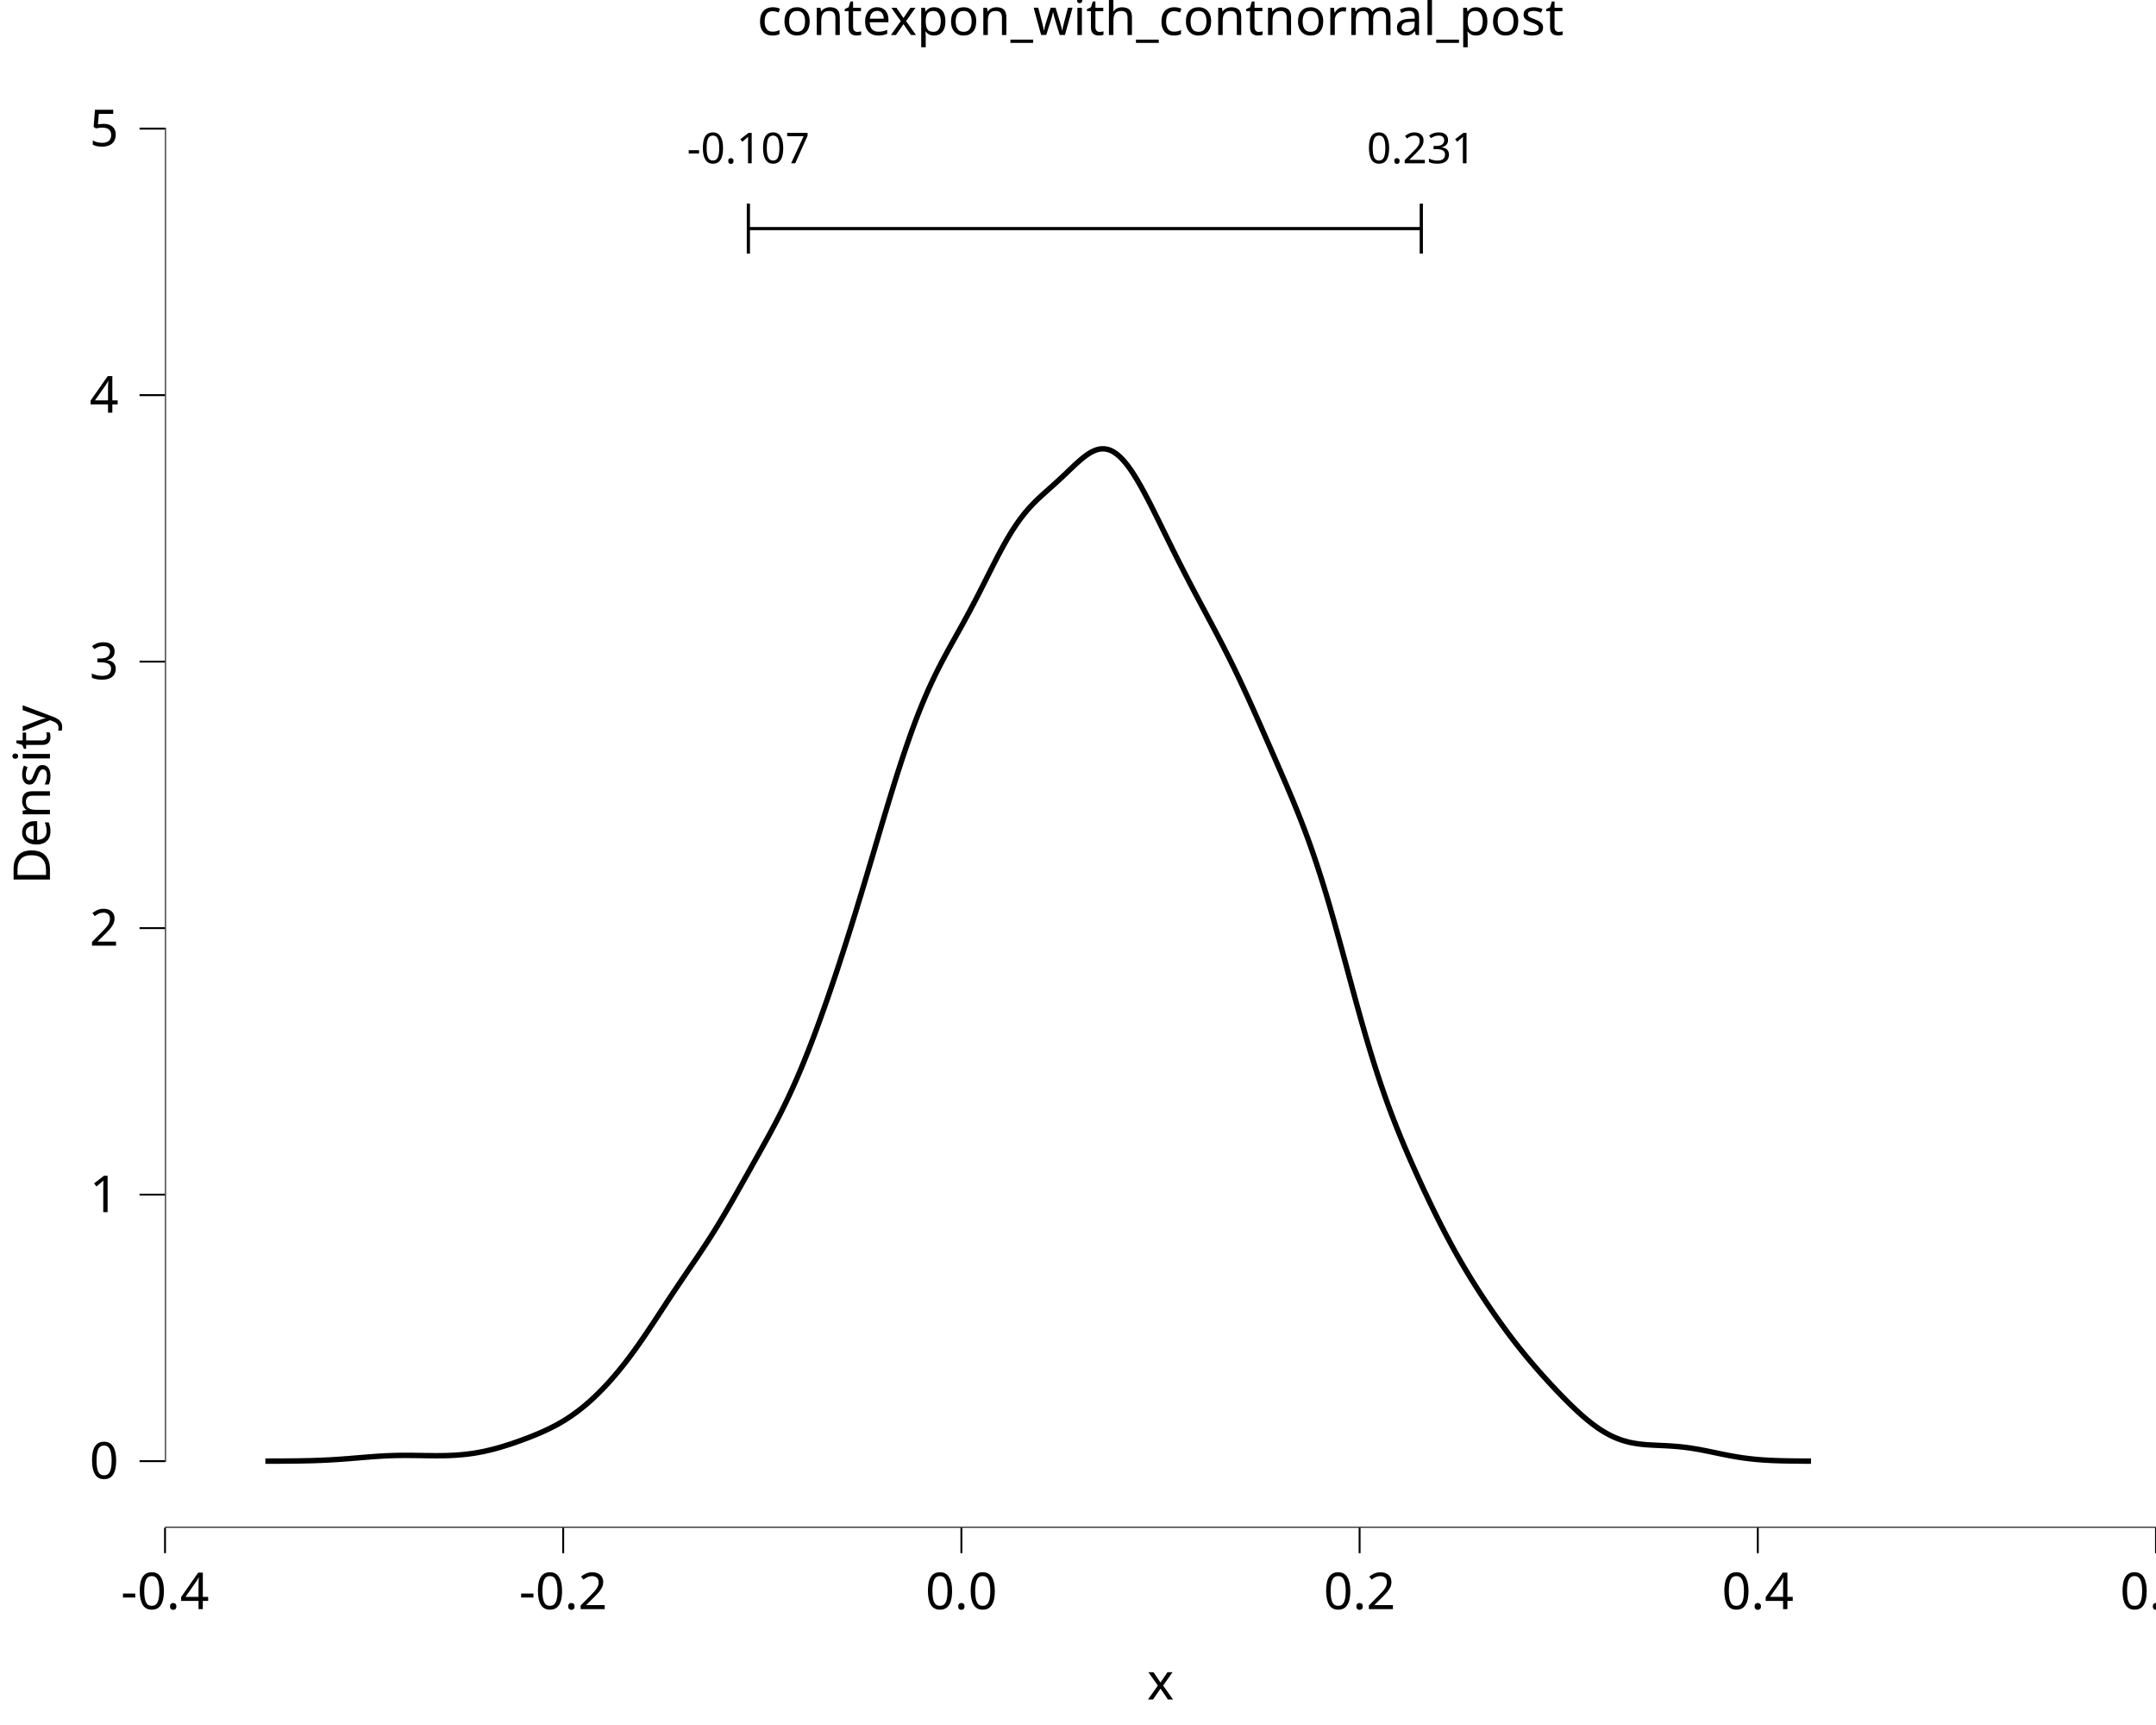
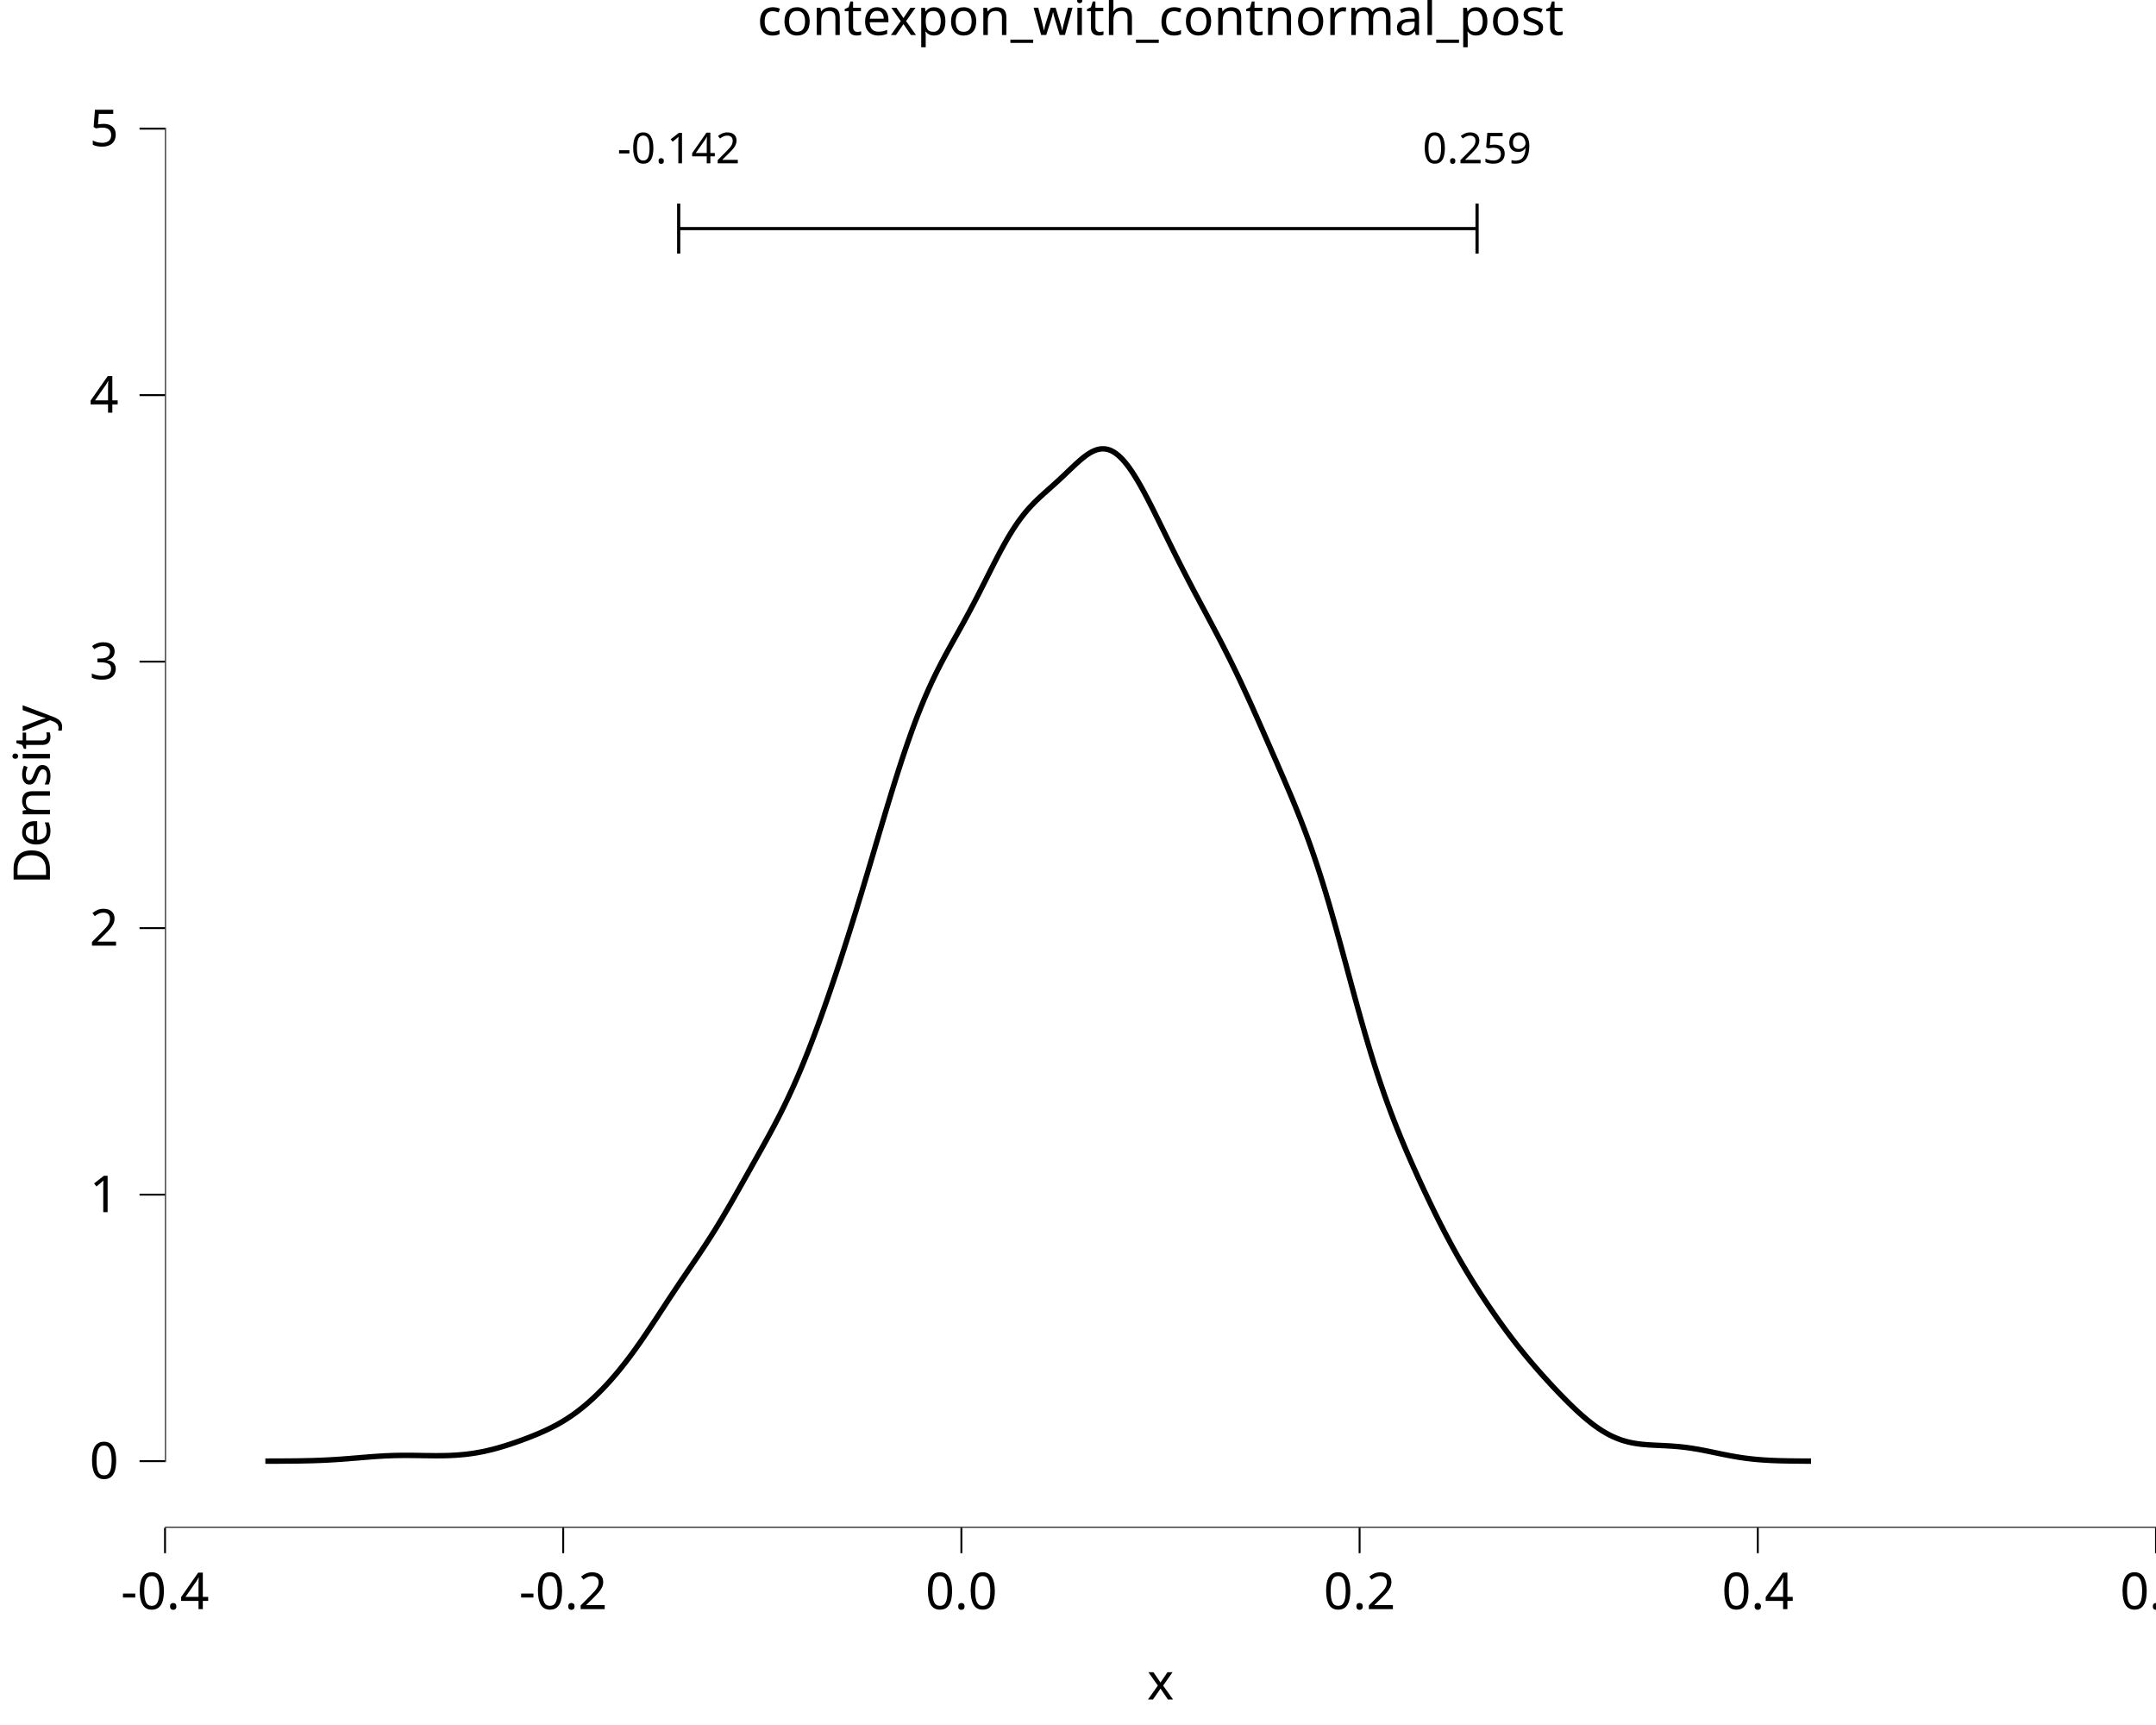
<svg xmlns="http://www.w3.org/2000/svg" class="svglite" data-engine-version="2.0" width="720.00pt" height="576.00pt" viewBox="0 0 720.00 576.00">
  <defs>
    <style type="text/css">
    .svglite line, .svglite polyline, .svglite polygon, .svglite path, .svglite rect, .svglite circle {
      fill: none;
      stroke: #000000;
      stroke-linecap: round;
      stroke-linejoin: round;
      stroke-miterlimit: 10.00;
    }
  </style>
  </defs>
  <rect width="100%" height="100%" style="stroke: none; fill: #FFFFFF;" />
  <defs>
    <clipPath id="cpMC4wMHw3MjAuMDB8MC4wMHw1NzYuMDA=">
      <rect x="0.00" y="0.00" width="720.00" height="576.00" />
    </clipPath>
  </defs>
  <g clip-path="url(#cpMC4wMHw3MjAuMDB8MC4wMHw1NzYuMDA=)">
    <rect x="0.00" y="0.00" width="720.00" height="576.00" style="stroke-width: 10.67; stroke: none;" />
  </g>
  <defs>
    <clipPath id="cpNTUuMTF8NzIwLjAwfDIwLjcxfDUxMC4xNA==">
      <rect x="55.11" y="20.71" width="664.89" height="489.43" />
    </clipPath>
  </defs>
  <g clip-path="url(#cpNTUuMTF8NzIwLjAwfDIwLjcxfDUxMC4xNA==)">
    <rect x="55.11" y="20.71" width="664.89" height="489.43" style="stroke-width: 10.67; stroke: none;" />
    <polyline points="88.62,487.89 89.12,487.89 89.63,487.89 90.13,487.88 90.64,487.88 91.14,487.88 91.65,487.88 92.15,487.88 92.66,487.88 93.16,487.88 93.66,487.87 94.17,487.87 94.67,487.87 95.18,487.86 95.68,487.86 96.19,487.86 96.69,487.85 97.20,487.85 97.70,487.84 98.21,487.84 98.71,487.83 99.22,487.83 99.72,487.82 100.22,487.81 100.73,487.80 101.23,487.79 101.74,487.78 102.24,487.77 102.75,487.76 103.25,487.75 103.76,487.74 104.26,487.72 104.77,487.71 105.27,487.69 105.77,487.67 106.28,487.65 106.78,487.64 107.29,487.62 107.79,487.59 108.30,487.57 108.80,487.55 109.31,487.52 109.81,487.50 110.32,487.47 110.82,487.44 111.32,487.41 111.83,487.38 112.33,487.35 112.84,487.31 113.34,487.28 113.85,487.25 114.35,487.21 114.86,487.17 115.36,487.13 115.87,487.10 116.37,487.06 116.88,487.02 117.38,486.97 117.88,486.93 118.39,486.89 118.89,486.85 119.40,486.81 119.90,486.77 120.41,486.72 120.91,486.68 121.42,486.64 121.92,486.60 122.43,486.56 122.93,486.52 123.43,486.48 123.94,486.44 124.44,486.40 124.95,486.36 125.45,486.33 125.96,486.29 126.46,486.26 126.97,486.23 127.47,486.20 127.98,486.17 128.48,486.14 128.98,486.12 129.49,486.10 129.99,486.08 130.50,486.06 131.00,486.04 131.51,486.02 132.01,486.01 132.52,486.00 133.02,485.99 133.53,485.98 134.03,485.98 134.53,485.97 135.04,485.97 135.54,485.97 136.05,485.97 136.55,485.97 137.06,485.98 137.56,485.98 138.07,485.98 138.57,485.99 139.08,486.00 139.58,486.01 140.09,486.01 140.59,486.02 141.09,486.03 141.60,486.04 142.10,486.04 142.61,486.05 143.11,486.06 143.62,486.06 144.12,486.07 144.63,486.07 145.13,486.08 145.64,486.08 146.14,486.08 146.64,486.07 147.15,486.07 147.65,486.06 148.16,486.06 148.66,486.05 149.17,486.03 149.67,486.02 150.18,486.00 150.68,485.98 151.19,485.95 151.69,485.93 152.19,485.90 152.70,485.86 153.20,485.83 153.71,485.78 154.21,485.74 154.72,485.69 155.22,485.64 155.73,485.59 156.23,485.53 156.74,485.46 157.24,485.39 157.75,485.32 158.25,485.25 158.75,485.17 159.26,485.08 159.76,484.99 160.27,484.90 160.77,484.80 161.28,484.70 161.78,484.60 162.29,484.49 162.79,484.37 163.30,484.25 163.80,484.13 164.30,484.01 164.81,483.88 165.31,483.74 165.82,483.61 166.32,483.47 166.83,483.32 167.33,483.17 167.84,483.02 168.34,482.87 168.85,482.71 169.35,482.55 169.85,482.39 170.36,482.23 170.86,482.06 171.37,481.89 171.87,481.72 172.38,481.54 172.88,481.36 173.39,481.19 173.89,481.00 174.40,480.82 174.90,480.63 175.40,480.44 175.91,480.25 176.41,480.06 176.92,479.86 177.42,479.67 177.93,479.46 178.43,479.26 178.94,479.05 179.44,478.84 179.95,478.63 180.45,478.41 180.96,478.19 181.46,477.97 181.96,477.74 182.47,477.50 182.97,477.26 183.48,477.02 183.98,476.77 184.49,476.52 184.99,476.25 185.50,475.99 186.00,475.72 186.51,475.44 187.01,475.15 187.51,474.86 188.02,474.56 188.52,474.25 189.03,473.94 189.53,473.61 190.04,473.28 190.54,472.94 191.05,472.60 191.55,472.24 192.06,471.88 192.56,471.51 193.06,471.13 193.57,470.74 194.07,470.34 194.58,469.94 195.08,469.52 195.59,469.10 196.09,468.67 196.60,468.23 197.10,467.78 197.61,467.32 198.11,466.86 198.62,466.38 199.12,465.90 199.62,465.41 200.13,464.91 200.63,464.40 201.14,463.89 201.64,463.36 202.15,462.83 202.65,462.29 203.16,461.74 203.66,461.18 204.17,460.61 204.67,460.03 205.17,459.45 205.68,458.86 206.18,458.26 206.69,457.65 207.19,457.03 207.70,456.40 208.20,455.77 208.71,455.13 209.21,454.47 209.72,453.82 210.22,453.15 210.72,452.47 211.23,451.79 211.73,451.10 212.24,450.40 212.74,449.69 213.25,448.98 213.75,448.26 214.26,447.53 214.76,446.80 215.27,446.06 215.77,445.32 216.27,444.57 216.78,443.82 217.28,443.06 217.79,442.30 218.29,441.54 218.80,440.78 219.30,440.01 219.81,439.24 220.31,438.47 220.82,437.70 221.32,436.93 221.83,436.16 222.33,435.39 222.83,434.62 223.34,433.86 223.84,433.09 224.35,432.33 224.85,431.57 225.36,430.81 225.86,430.06 226.37,429.31 226.87,428.56 227.38,427.81 227.88,427.06 228.38,426.32 228.89,425.58 229.39,424.83 229.90,424.09 230.40,423.35 230.91,422.61 231.41,421.87 231.92,421.13 232.42,420.38 232.93,419.64 233.43,418.89 233.93,418.14 234.44,417.38 234.94,416.62 235.45,415.85 235.95,415.08 236.46,414.30 236.96,413.52 237.47,412.73 237.97,411.93 238.48,411.13 238.98,410.32 239.49,409.50 239.99,408.67 240.49,407.84 241.00,407.00 241.50,406.16 242.01,405.30 242.51,404.44 243.02,403.58 243.52,402.71 244.03,401.84 244.53,400.96 245.04,400.08 245.54,399.19 246.04,398.30 246.55,397.41 247.05,396.52 247.56,395.62 248.06,394.73 248.57,393.83 249.07,392.93 249.58,392.04 250.08,391.14 250.59,390.24 251.09,389.34 251.59,388.44 252.10,387.55 252.60,386.65 253.11,385.74 253.61,384.84 254.12,383.94 254.62,383.03 255.13,382.12 255.63,381.21 256.14,380.29 256.64,379.37 257.15,378.44 257.65,377.51 258.15,376.56 258.66,375.61 259.16,374.65 259.67,373.68 260.17,372.70 260.68,371.71 261.18,370.70 261.69,369.68 262.19,368.65 262.70,367.60 263.20,366.54 263.70,365.47 264.21,364.37 264.71,363.27 265.22,362.14 265.72,361.00 266.23,359.84 266.73,358.67 267.24,357.48 267.74,356.28 268.25,355.05 268.75,353.81 269.25,352.56 269.76,351.29 270.26,350.00 270.77,348.70 271.27,347.38 271.78,346.05 272.28,344.70 272.79,343.34 273.29,341.97 273.80,340.59 274.30,339.19 274.80,337.78 275.31,336.35 275.81,334.92 276.32,333.47 276.82,332.01 277.33,330.54 277.83,329.06 278.34,327.57 278.84,326.07 279.35,324.56 279.85,323.03 280.36,321.50 280.86,319.96 281.36,318.41 281.87,316.84 282.37,315.27 282.88,313.69 283.38,312.10 283.89,310.49 284.39,308.88 284.90,307.26 285.40,305.64 285.91,304.00 286.41,302.35 286.91,300.70 287.42,299.04 287.92,297.37 288.43,295.70 288.93,294.01 289.44,292.33 289.94,290.64 290.45,288.94 290.95,287.25 291.46,285.55 291.96,283.85 292.46,282.14 292.97,280.44 293.47,278.74 293.98,277.04 294.48,275.35 294.99,273.66 295.49,271.98 296.00,270.30 296.50,268.63 297.01,266.97 297.51,265.32 298.02,263.68 298.52,262.05 299.02,260.44 299.53,258.84 300.03,257.26 300.54,255.70 301.04,254.15 301.55,252.62 302.05,251.11 302.56,249.62 303.06,248.15 303.57,246.71 304.07,245.29 304.57,243.88 305.08,242.51 305.58,241.15 306.09,239.82 306.59,238.52 307.10,237.24 307.60,235.99 308.11,234.76 308.61,233.55 309.12,232.36 309.62,231.21 310.12,230.07 310.63,228.96 311.13,227.87 311.64,226.80 312.14,225.74 312.65,224.71 313.15,223.70 313.66,222.70 314.16,221.72 314.67,220.75 315.17,219.80 315.67,218.86 316.18,217.92 316.68,217.00 317.19,216.08 317.69,215.17 318.20,214.26 318.70,213.36 319.21,212.45 319.71,211.55 320.22,210.64 320.72,209.74 321.23,208.83 321.73,207.91 322.23,206.99 322.74,206.06 323.24,205.13 323.75,204.19 324.25,203.24 324.76,202.29 325.26,201.33 325.77,200.36 326.27,199.38 326.78,198.40 327.28,197.41 327.78,196.42 328.29,195.42 328.79,194.42 329.30,193.42 329.80,192.41 330.31,191.41 330.81,190.41 331.32,189.41 331.82,188.42 332.33,187.44 332.83,186.46 333.33,185.49 333.84,184.54 334.34,183.60 334.85,182.67 335.35,181.76 335.86,180.86 336.36,179.98 336.87,179.12 337.37,178.29 337.88,177.47 338.38,176.67 338.89,175.90 339.39,175.15 339.89,174.42 340.40,173.71 340.90,173.03 341.41,172.37 341.91,171.73 342.42,171.11 342.92,170.51 343.43,169.93 343.93,169.37 344.44,168.83 344.94,168.30 345.44,167.78 345.95,167.28 346.45,166.79 346.96,166.31 347.46,165.84 347.97,165.38 348.47,164.92 348.98,164.47 349.48,164.02 349.99,163.57 350.49,163.12 350.99,162.67 351.50,162.22 352.00,161.77 352.51,161.31 353.01,160.85 353.52,160.39 354.02,159.92 354.53,159.45 355.03,158.97 355.54,158.50 356.04,158.02 356.54,157.53 357.05,157.05 357.55,156.57 358.06,156.09 358.56,155.62 359.07,155.14 359.57,154.68 360.08,154.23 360.58,153.78 361.09,153.35 361.59,152.94 362.10,152.54 362.60,152.16 363.10,151.80 363.61,151.47 364.11,151.16 364.62,150.88 365.12,150.64 365.63,150.42 366.13,150.23 366.64,150.08 367.14,149.97 367.65,149.90 368.15,149.87 368.65,149.87 369.16,149.92 369.66,150.01 370.17,150.14 370.67,150.31 371.18,150.53 371.68,150.80 372.19,151.10 372.69,151.45 373.20,151.84 373.70,152.27 374.20,152.73 374.71,153.25 375.21,153.80 375.72,154.39 376.22,155.01 376.73,155.67 377.23,156.35 377.74,157.08 378.24,157.83 378.75,158.62 379.25,159.43 379.76,160.26 380.26,161.12 380.76,162.00 381.27,162.90 381.77,163.82 382.28,164.75 382.78,165.71 383.29,166.67 383.79,167.65 384.30,168.63 384.80,169.63 385.31,170.64 385.81,171.65 386.31,172.67 386.82,173.69 387.32,174.71 387.83,175.74 388.33,176.77 388.84,177.80 389.34,178.82 389.85,179.85 390.35,180.87 390.86,181.90 391.36,182.92 391.86,183.93 392.37,184.94 392.87,185.95 393.38,186.96 393.88,187.96 394.39,188.95 394.89,189.94 395.40,190.93 395.90,191.91 396.41,192.88 396.91,193.86 397.41,194.82 397.92,195.79 398.42,196.75 398.93,197.71 399.43,198.66 399.94,199.61 400.44,200.56 400.95,201.51 401.45,202.46 401.96,203.40 402.46,204.35 402.97,205.29 403.47,206.24 403.97,207.19 404.48,208.14 404.98,209.09 405.49,210.04 405.99,211.00 406.50,211.96 407.00,212.93 407.51,213.90 408.01,214.88 408.52,215.86 409.02,216.85 409.52,217.84 410.03,218.85 410.53,219.85 411.04,220.87 411.54,221.90 412.05,222.93 412.55,223.97 413.06,225.02 413.56,226.07 414.07,227.14 414.57,228.21 415.07,229.29 415.58,230.38 416.08,231.47 416.59,232.57 417.09,233.68 417.60,234.79 418.10,235.91 418.61,237.04 419.11,238.17 419.62,239.30 420.12,240.44 420.63,241.58 421.13,242.72 421.63,243.86 422.14,245.01 422.64,246.16 423.15,247.31 423.65,248.46 424.16,249.61 424.66,250.77 425.17,251.92 425.67,253.07 426.18,254.23 426.68,255.39 427.18,256.55 427.69,257.71 428.19,258.88 428.70,260.05 429.20,261.22 429.71,262.40 430.21,263.59 430.72,264.78 431.22,265.98 431.73,267.19 432.23,268.41 432.73,269.64 433.24,270.89 433.74,272.15 434.25,273.43 434.75,274.72 435.26,276.03 435.76,277.36 436.27,278.71 436.77,280.08 437.28,281.48 437.78,282.89 438.28,284.33 438.79,285.80 439.29,287.29 439.80,288.80 440.30,290.34 440.81,291.91 441.31,293.50 441.82,295.11 442.32,296.75 442.83,298.42 443.33,300.11 443.84,301.82 444.34,303.55 444.84,305.30 445.35,307.07 445.85,308.86 446.36,310.67 446.86,312.49 447.37,314.32 447.87,316.16 448.38,318.01 448.88,319.87 449.39,321.73 449.89,323.60 450.39,325.47 450.90,327.33 451.40,329.19 451.91,331.04 452.41,332.89 452.92,334.73 453.42,336.56 453.93,338.37 454.43,340.17 454.94,341.95 455.44,343.71 455.94,345.46 456.45,347.18 456.95,348.88 457.46,350.56 457.96,352.22 458.47,353.85 458.97,355.46 459.48,357.04 459.98,358.60 460.49,360.13 460.99,361.64 461.50,363.13 462.00,364.59 462.50,366.03 463.01,367.44 463.51,368.83 464.02,370.20 464.52,371.55 465.03,372.88 465.53,374.19 466.04,375.48 466.54,376.75 467.05,378.01 467.55,379.24 468.05,380.47 468.56,381.68 469.06,382.88 469.57,384.07 470.07,385.24 470.58,386.40 471.08,387.56 471.59,388.70 472.09,389.84 472.60,390.96 473.10,392.08 473.60,393.19 474.11,394.29 474.61,395.39 475.12,396.48 475.62,397.56 476.13,398.63 476.63,399.70 477.14,400.76 477.64,401.81 478.15,402.85 478.65,403.89 479.15,404.92 479.66,405.94 480.16,406.96 480.67,407.96 481.17,408.96 481.68,409.94 482.18,410.92 482.69,411.89 483.19,412.85 483.70,413.80 484.20,414.75 484.71,415.68 485.21,416.60 485.71,417.52 486.22,418.42 486.72,419.32 487.23,420.21 487.73,421.08 488.24,421.95 488.74,422.81 489.25,423.66 489.75,424.51 490.26,425.34 490.76,426.17 491.26,426.99 491.77,427.80 492.27,428.61 492.78,429.41 493.28,430.20 493.79,430.99 494.29,431.77 494.80,432.54 495.30,433.31 495.81,434.07 496.31,434.82 496.81,435.58 497.32,436.32 497.82,437.06 498.33,437.79 498.83,438.52 499.34,439.25 499.84,439.97 500.35,440.68 500.85,441.39 501.36,442.09 501.86,442.79 502.37,443.48 502.87,444.17 503.37,444.85 503.88,445.53 504.38,446.20 504.89,446.86 505.39,447.52 505.90,448.17 506.40,448.82 506.91,449.46 507.41,450.10 507.92,450.73 508.42,451.35 508.92,451.97 509.43,452.59 509.93,453.20 510.44,453.80 510.94,454.40 511.45,455.00 511.95,455.59 512.46,456.18 512.96,456.76 513.47,457.34 513.97,457.91 514.47,458.48 514.98,459.05 515.48,459.61 515.99,460.17 516.49,460.72 517.00,461.28 517.50,461.82 518.01,462.37 518.51,462.91 519.02,463.45 519.52,463.99 520.02,464.52 520.53,465.05 521.03,465.57 521.54,466.09 522.04,466.61 522.55,467.12 523.05,467.63 523.56,468.14 524.06,468.64 524.57,469.13 525.07,469.62 525.58,470.10 526.08,470.58 526.58,471.05 527.09,471.52 527.59,471.97 528.10,472.43 528.60,472.87 529.11,473.30 529.61,473.73 530.12,474.15 530.62,474.56 531.13,474.96 531.63,475.36 532.13,475.74 532.64,476.11 533.14,476.47 533.65,476.83 534.15,477.17 534.66,477.50 535.16,477.82 535.67,478.12 536.17,478.42 536.68,478.70 537.18,478.98 537.68,479.24 538.19,479.49 538.69,479.73 539.20,479.95 539.70,480.17 540.21,480.37 540.71,480.56 541.22,480.75 541.72,480.92 542.23,481.07 542.73,481.22 543.24,481.36 543.74,481.49 544.24,481.61 544.75,481.72 545.25,481.82 545.76,481.91 546.26,481.99 546.77,482.07 547.27,482.14 547.78,482.20 548.28,482.26 548.79,482.31 549.29,482.36 549.79,482.40 550.30,482.44 550.80,482.47 551.31,482.50 551.81,482.53 552.32,482.56 552.82,482.58 553.33,482.61 553.83,482.63 554.34,482.65 554.84,482.68 555.34,482.70 555.85,482.72 556.35,482.75 556.86,482.78 557.36,482.81 557.87,482.84 558.37,482.87 558.88,482.91 559.38,482.95 559.89,482.99 560.39,483.03 560.89,483.08 561.40,483.13 561.90,483.19 562.41,483.25 562.91,483.31 563.42,483.37 563.92,483.44 564.43,483.51 564.93,483.59 565.44,483.67 565.94,483.75 566.45,483.84 566.95,483.92 567.45,484.01 567.96,484.11 568.46,484.20 568.97,484.30 569.47,484.40 569.98,484.50 570.48,484.60 570.99,484.70 571.49,484.81 572.00,484.91 572.50,485.02 573.00,485.12 573.51,485.23 574.01,485.33 574.52,485.44 575.02,485.54 575.53,485.64 576.03,485.74 576.54,485.84 577.04,485.94 577.55,486.04 578.05,486.13 578.55,486.22 579.06,486.31 579.56,486.40 580.07,486.48 580.57,486.57 581.08,486.65 581.58,486.72 582.09,486.80 582.59,486.87 583.10,486.93 583.60,487.00 584.11,487.06 584.61,487.12 585.11,487.17 585.62,487.23 586.12,487.28 586.63,487.32 587.13,487.37 587.64,487.41 588.14,487.45 588.65,487.49 589.15,487.52 589.66,487.55 590.16,487.58 590.66,487.61 591.17,487.64 591.67,487.66 592.18,487.68 592.68,487.70 593.19,487.72 593.69,487.74 594.20,487.75 594.70,487.77 595.21,487.78 595.71,487.79 596.21,487.80 596.72,487.81 597.22,487.82 597.73,487.83 598.23,487.84 598.74,487.84 599.24,487.85 599.75,487.85 600.25,487.86 600.76,487.86 601.26,487.87 601.77,487.87 602.27,487.87 602.77,487.88 603.28,487.88 603.78,487.88 604.29,487.88 604.79,487.88 " style="stroke-width: 1.81; stroke-linecap: butt;" />
-     <polyline points="474.65,84.67 474.65,67.98 " style="stroke-width: 1.07; stroke-linecap: butt;" />
-     <polyline points="474.65,76.33 249.92,76.33 " style="stroke-width: 1.07; stroke-linecap: butt;" />
-     <polyline points="249.92,84.67 249.92,67.98 " style="stroke-width: 1.07; stroke-linecap: butt;" />
-     <text x="249.92" y="54.52" text-anchor="middle" style="font-size: 14.23px; font-family: sans;" textLength="40.34px" lengthAdjust="spacingAndGlyphs">-0.107</text>
-     <text x="474.65" y="54.52" text-anchor="middle" style="font-size: 14.23px; font-family: sans;" textLength="35.60px" lengthAdjust="spacingAndGlyphs">0.231</text>
+     <polyline points="493.27,84.67 493.27,67.98 " style="stroke-width: 1.07; stroke-linecap: butt;" />
+     <polyline points="493.27,76.33 226.65,76.33 " style="stroke-width: 1.07; stroke-linecap: butt;" />
+     <polyline points="226.65,84.67 226.65,67.98 " style="stroke-width: 1.07; stroke-linecap: butt;" />
+     <text x="226.65" y="54.52" text-anchor="middle" style="font-size: 14.23px; font-family: sans;" textLength="40.34px" lengthAdjust="spacingAndGlyphs">-0.142</text>
+     <text x="493.27" y="54.52" text-anchor="middle" style="font-size: 14.23px; font-family: sans;" textLength="35.60px" lengthAdjust="spacingAndGlyphs">0.259</text>
    <line x1="54.79" y1="510.14" x2="720.32" y2="510.14" style="stroke-width: 0.64; stroke-linecap: butt;" />
    <line x1="55.11" y1="488.21" x2="55.11" y2="42.64" style="stroke-width: 0.64; stroke-linecap: butt;" />
    <rect x="55.11" y="20.71" width="664.89" height="489.43" style="stroke-width: 0.00; stroke: none;" />
  </g>
  <g clip-path="url(#cpMC4wMHw3MjAuMDB8MC4wMHw1NzYuMDA=)">
    <polyline points="55.11,510.14 55.11,20.71 " style="stroke-width: 0.00; stroke: none; stroke-linecap: butt;" />
    <text x="39.63" y="493.74" text-anchor="end" style="font-size: 17.00px; font-family: sans;" textLength="9.46px" lengthAdjust="spacingAndGlyphs">0</text>
    <text x="39.63" y="404.75" text-anchor="end" style="font-size: 17.00px; font-family: sans;" textLength="9.46px" lengthAdjust="spacingAndGlyphs">1</text>
    <text x="39.63" y="315.77" text-anchor="end" style="font-size: 17.00px; font-family: sans;" textLength="9.46px" lengthAdjust="spacingAndGlyphs">2</text>
    <text x="39.63" y="226.78" text-anchor="end" style="font-size: 17.00px; font-family: sans;" textLength="9.46px" lengthAdjust="spacingAndGlyphs">3</text>
    <text x="39.63" y="137.79" text-anchor="end" style="font-size: 17.00px; font-family: sans;" textLength="9.46px" lengthAdjust="spacingAndGlyphs">4</text>
    <text x="39.63" y="48.80" text-anchor="end" style="font-size: 17.00px; font-family: sans;" textLength="9.46px" lengthAdjust="spacingAndGlyphs">5</text>
    <polyline points="46.60,487.89 55.11,487.89 " style="stroke-width: 0.64; stroke-linecap: butt;" />
    <polyline points="46.60,398.91 55.11,398.91 " style="stroke-width: 0.64; stroke-linecap: butt;" />
    <polyline points="46.60,309.92 55.11,309.92 " style="stroke-width: 0.64; stroke-linecap: butt;" />
    <polyline points="46.60,220.93 55.11,220.93 " style="stroke-width: 0.64; stroke-linecap: butt;" />
    <polyline points="46.60,131.94 55.11,131.94 " style="stroke-width: 0.64; stroke-linecap: butt;" />
    <polyline points="46.60,42.95 55.11,42.95 " style="stroke-width: 0.64; stroke-linecap: butt;" />
    <polyline points="55.11,510.14 720.00,510.14 " style="stroke-width: 0.00; stroke: none; stroke-linecap: butt;" />
    <polyline points="55.11,518.64 55.11,510.14 " style="stroke-width: 0.64; stroke-linecap: butt;" />
    <polyline points="188.08,518.64 188.08,510.14 " style="stroke-width: 0.64; stroke-linecap: butt;" />
    <polyline points="321.06,518.64 321.06,510.14 " style="stroke-width: 0.64; stroke-linecap: butt;" />
    <polyline points="454.04,518.64 454.04,510.14 " style="stroke-width: 0.64; stroke-linecap: butt;" />
    <polyline points="587.02,518.64 587.02,510.14 " style="stroke-width: 0.64; stroke-linecap: butt;" />
    <polyline points="720.00,518.64 720.00,510.14 " style="stroke-width: 0.64; stroke-linecap: butt;" />
    <text x="55.11" y="537.32" text-anchor="middle" style="font-size: 17.00px; font-family: sans;" textLength="29.29px" lengthAdjust="spacingAndGlyphs">-0.4</text>
    <text x="188.08" y="537.32" text-anchor="middle" style="font-size: 17.00px; font-family: sans;" textLength="29.29px" lengthAdjust="spacingAndGlyphs">-0.2</text>
    <text x="321.06" y="537.32" text-anchor="middle" style="font-size: 17.00px; font-family: sans;" textLength="23.63px" lengthAdjust="spacingAndGlyphs">0.0</text>
    <text x="454.04" y="537.32" text-anchor="middle" style="font-size: 17.00px; font-family: sans;" textLength="23.63px" lengthAdjust="spacingAndGlyphs">0.2</text>
    <text x="587.02" y="537.32" text-anchor="middle" style="font-size: 17.00px; font-family: sans;" textLength="23.63px" lengthAdjust="spacingAndGlyphs">0.4</text>
    <text x="720.00" y="537.32" text-anchor="middle" style="font-size: 17.00px; font-family: sans;" textLength="23.63px" lengthAdjust="spacingAndGlyphs">0.6</text>
    <text x="387.55" y="567.49" text-anchor="middle" style="font-size: 17.00px; font-family: sans;" textLength="8.51px" lengthAdjust="spacingAndGlyphs">x</text>
    <text transform="translate(16.68,265.42) rotate(-90)" text-anchor="middle" style="font-size: 17.00px; font-family: sans;" textLength="56.70px" lengthAdjust="spacingAndGlyphs">Density</text>
    <text x="387.55" y="11.70" text-anchor="middle" style="font-size: 17.00px; font-family: sans;" textLength="253.32px" lengthAdjust="spacingAndGlyphs">contexpon_with_contnormal_post</text>
  </g>
</svg>
